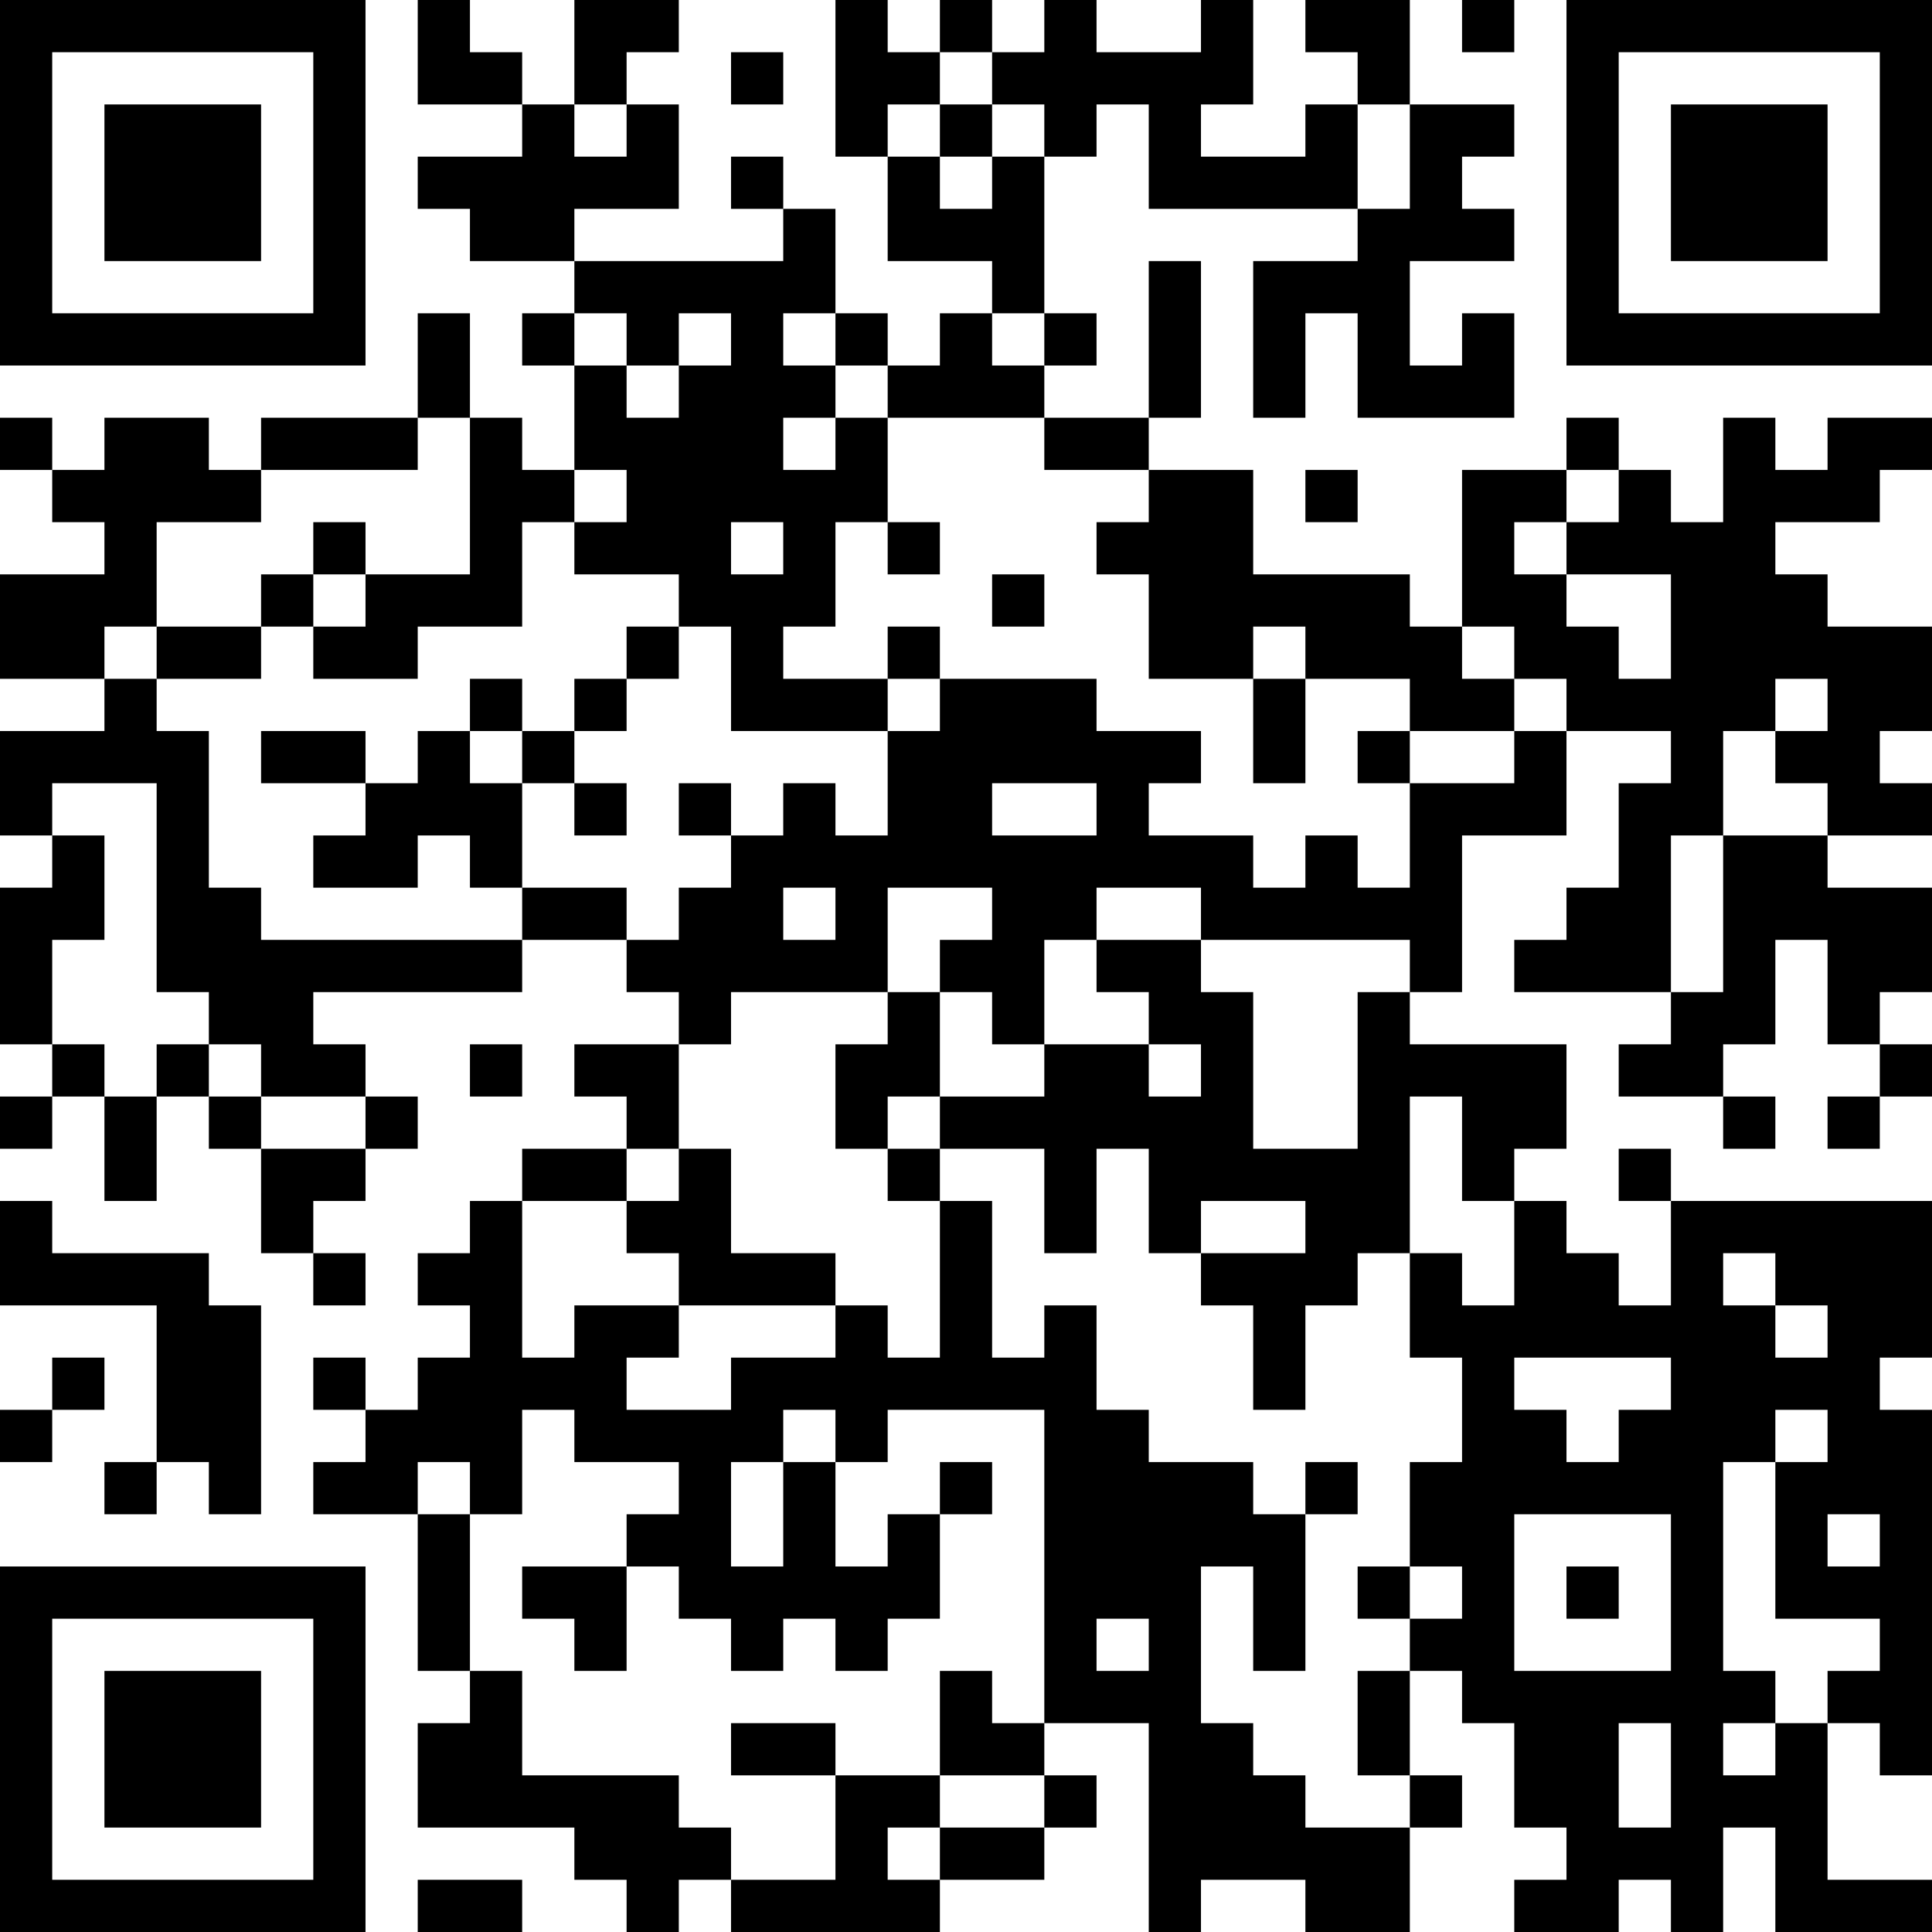
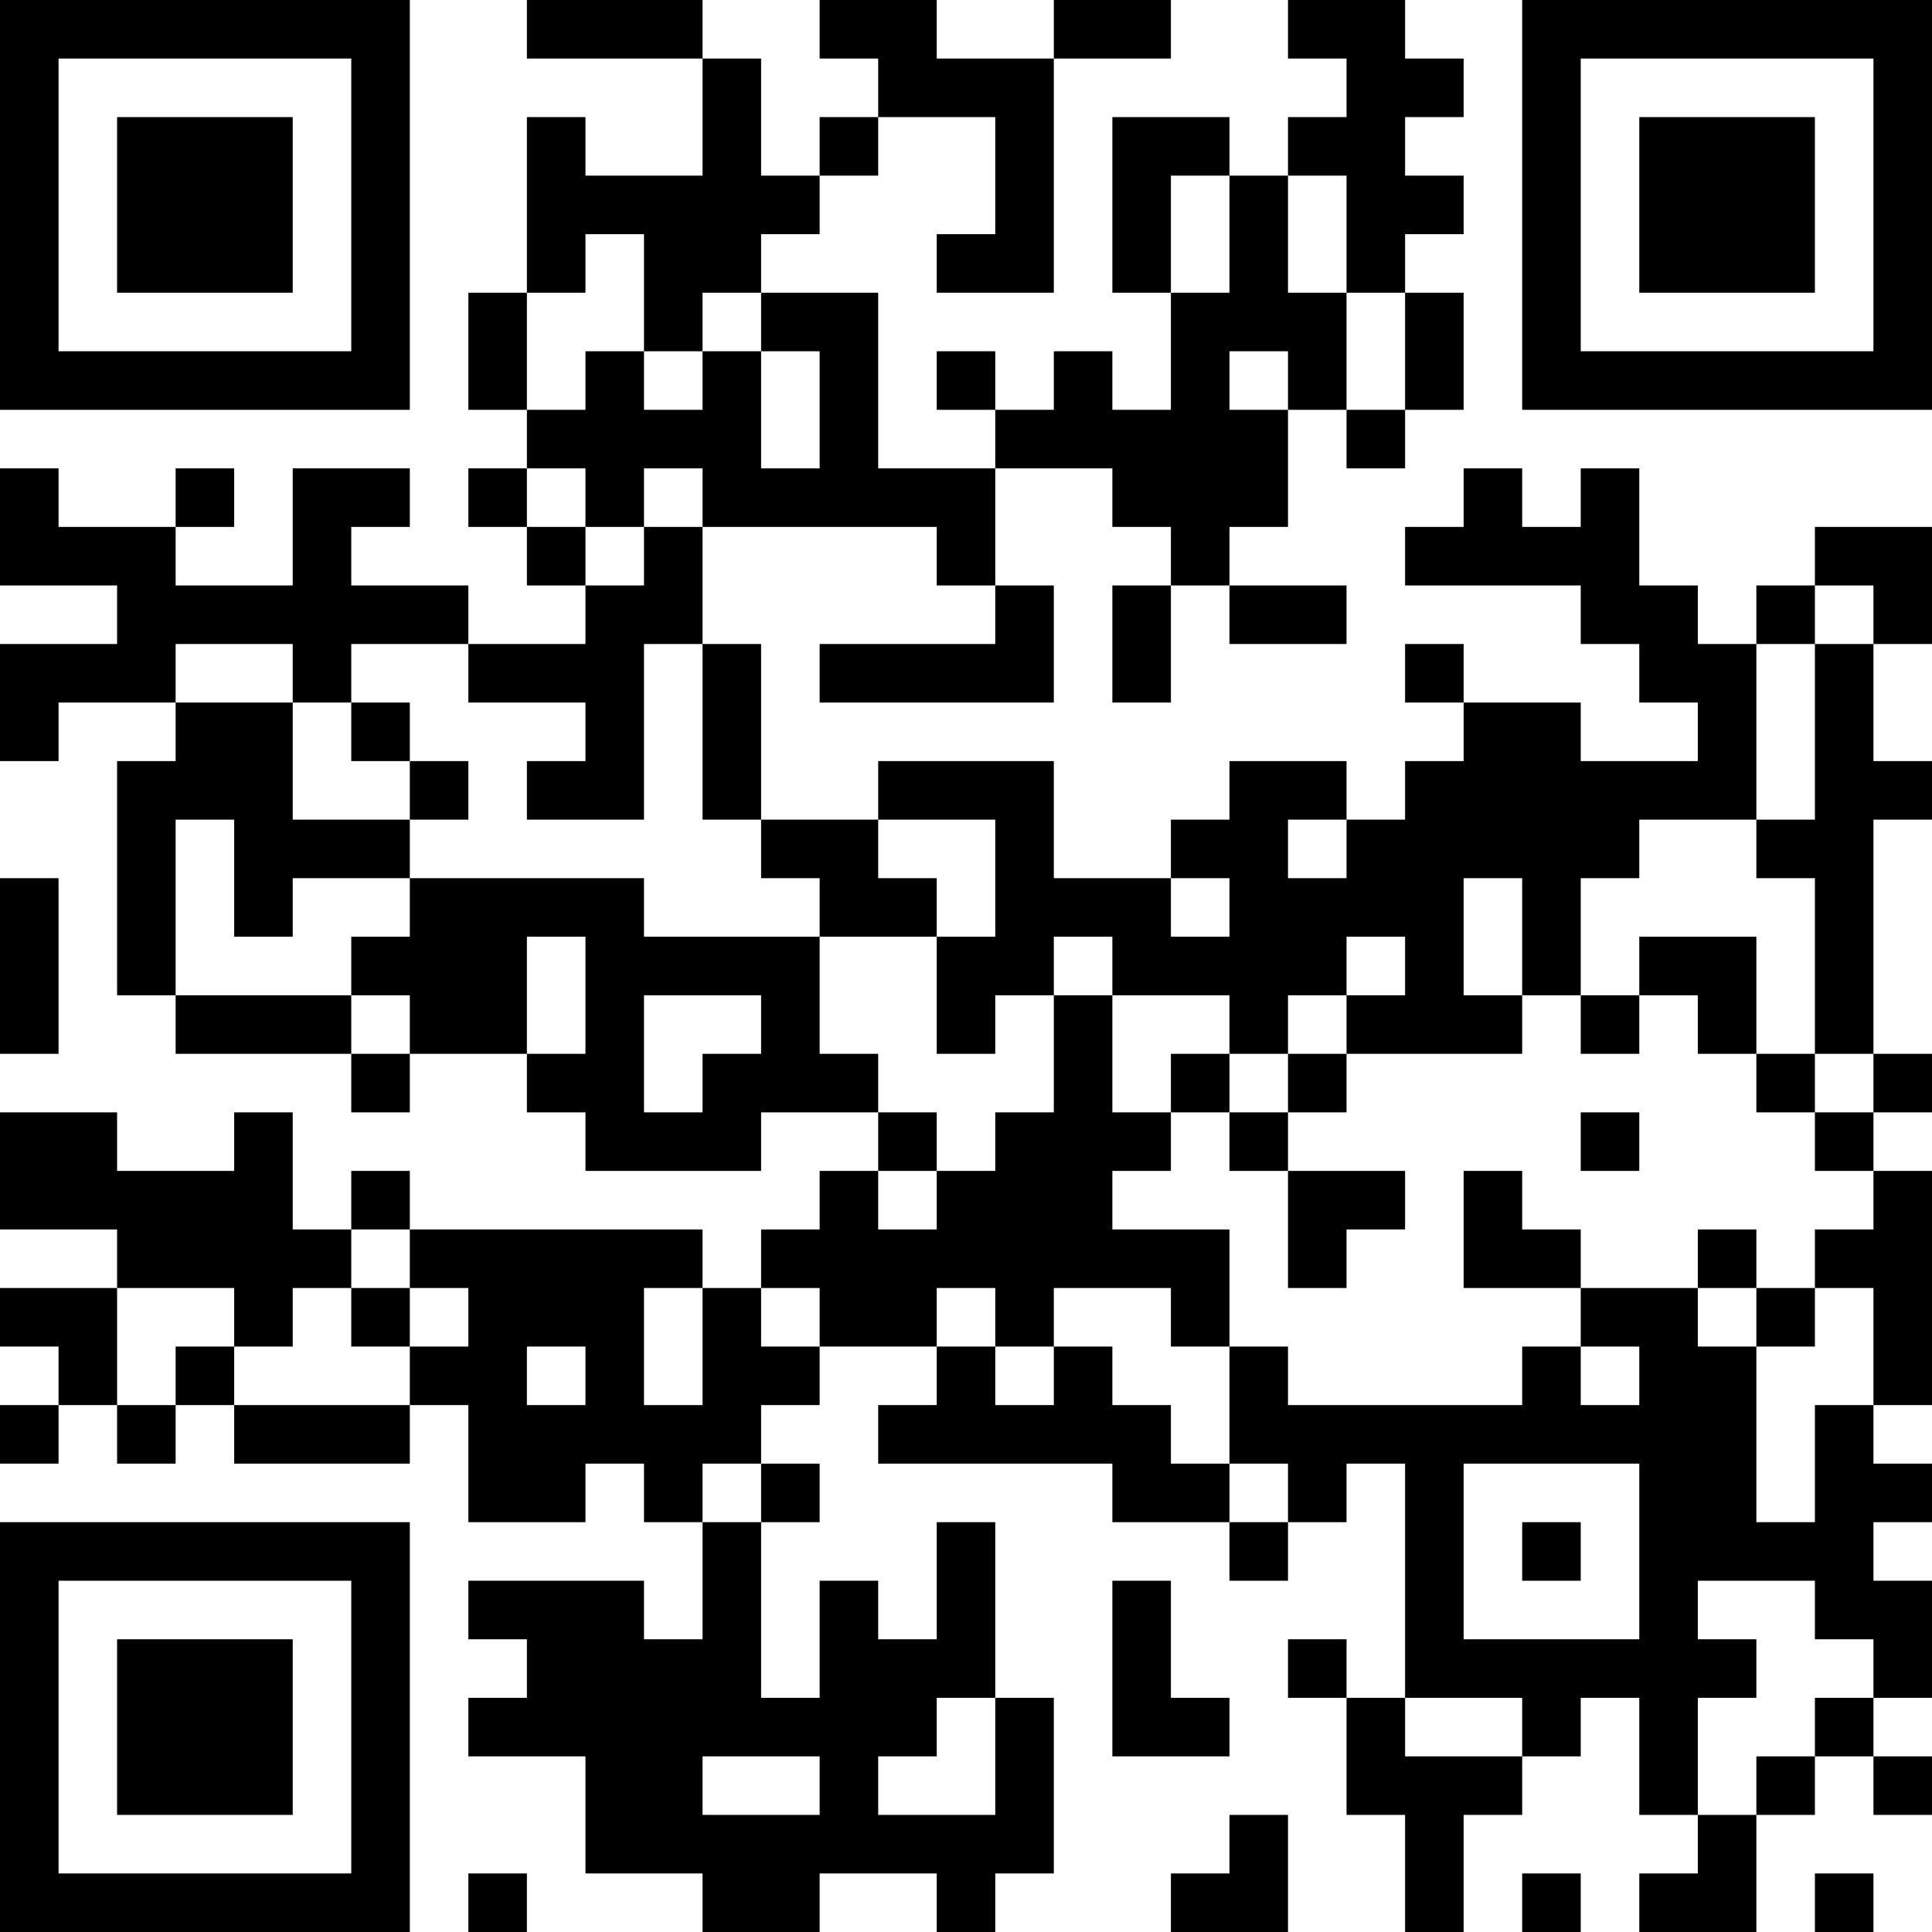
- <svg xmlns="http://www.w3.org/2000/svg" width="37mm" height="37mm" version="1.1" viewBox="0 0 37 37">
-   <path d="M0,0H1V1H0zM1,0H2V1H1zM2,0H3V1H2zM3,0H4V1H3zM4,0H5V1H4zM5,0H6V1H5zM6,0H7V1H6zM8,0H9V1H8zM11,0H12V1H11zM12,0H13V1H12zM16,0H17V1H16zM18,0H19V1H18zM20,0H21V1H20zM23,0H24V1H23zM25,0H26V1H25zM26,0H27V1H26zM28,0H29V1H28zM30,0H31V1H30zM31,0H32V1H31zM32,0H33V1H32zM33,0H34V1H33zM34,0H35V1H34zM35,0H36V1H35zM36,0H37V1H36zM0,1H1V2H0zM6,1H7V2H6zM8,1H9V2H8zM9,1H10V2H9zM11,1H12V2H11zM14,1H15V2H14zM16,1H17V2H16zM17,1H18V2H17zM19,1H20V2H19zM20,1H21V2H20zM21,1H22V2H21zM22,1H23V2H22zM23,1H24V2H23zM26,1H27V2H26zM30,1H31V2H30zM36,1H37V2H36zM0,2H1V3H0zM2,2H3V3H2zM3,2H4V3H3zM4,2H5V3H4zM6,2H7V3H6zM10,2H11V3H10zM12,2H13V3H12zM16,2H17V3H16zM18,2H19V3H18zM20,2H21V3H20zM22,2H23V3H22zM25,2H26V3H25zM27,2H28V3H27zM28,2H29V3H28zM30,2H31V3H30zM32,2H33V3H32zM33,2H34V3H33zM34,2H35V3H34zM36,2H37V3H36zM0,3H1V4H0zM2,3H3V4H2zM3,3H4V4H3zM4,3H5V4H4zM6,3H7V4H6zM8,3H9V4H8zM9,3H10V4H9zM10,3H11V4H10zM11,3H12V4H11zM12,3H13V4H12zM14,3H15V4H14zM17,3H18V4H17zM19,3H20V4H19zM22,3H23V4H22zM23,3H24V4H23zM24,3H25V4H24zM25,3H26V4H25zM27,3H28V4H27zM30,3H31V4H30zM32,3H33V4H32zM33,3H34V4H33zM34,3H35V4H34zM36,3H37V4H36zM0,4H1V5H0zM2,4H3V5H2zM3,4H4V5H3zM4,4H5V5H4zM6,4H7V5H6zM9,4H10V5H9zM10,4H11V5H10zM15,4H16V5H15zM17,4H18V5H17zM18,4H19V5H18zM19,4H20V5H19zM26,4H27V5H26zM27,4H28V5H27zM28,4H29V5H28zM30,4H31V5H30zM32,4H33V5H32zM33,4H34V5H33zM34,4H35V5H34zM36,4H37V5H36zM0,5H1V6H0zM6,5H7V6H6zM11,5H12V6H11zM12,5H13V6H12zM13,5H14V6H13zM14,5H15V6H14zM15,5H16V6H15zM19,5H20V6H19zM22,5H23V6H22zM24,5H25V6H24zM25,5H26V6H25zM26,5H27V6H26zM30,5H31V6H30zM36,5H37V6H36zM0,6H1V7H0zM1,6H2V7H1zM2,6H3V7H2zM3,6H4V7H3zM4,6H5V7H4zM5,6H6V7H5zM6,6H7V7H6zM8,6H9V7H8zM10,6H11V7H10zM12,6H13V7H12zM14,6H15V7H14zM16,6H17V7H16zM18,6H19V7H18zM20,6H21V7H20zM22,6H23V7H22zM24,6H25V7H24zM26,6H27V7H26zM28,6H29V7H28zM30,6H31V7H30zM31,6H32V7H31zM32,6H33V7H32zM33,6H34V7H33zM34,6H35V7H34zM35,6H36V7H35zM36,6H37V7H36zM8,7H9V8H8zM11,7H12V8H11zM13,7H14V8H13zM14,7H15V8H14zM15,7H16V8H15zM17,7H18V8H17zM18,7H19V8H18zM19,7H20V8H19zM22,7H23V8H22zM24,7H25V8H24zM26,7H27V8H26zM27,7H28V8H27zM28,7H29V8H28zM0,8H1V9H0zM2,8H3V9H2zM3,8H4V9H3zM5,8H6V9H5zM6,8H7V9H6zM7,8H8V9H7zM9,8H10V9H9zM11,8H12V9H11zM12,8H13V9H12zM13,8H14V9H13zM14,8H15V9H14zM16,8H17V9H16zM20,8H21V9H20zM21,8H22V9H21zM30,8H31V9H30zM33,8H34V9H33zM35,8H36V9H35zM36,8H37V9H36zM1,9H2V10H1zM2,9H3V10H2zM3,9H4V10H3zM4,9H5V10H4zM9,9H10V10H9zM10,9H11V10H10zM12,9H13V10H12zM13,9H14V10H13zM14,9H15V10H14zM15,9H16V10H15zM16,9H17V10H16zM22,9H23V10H22zM23,9H24V10H23zM25,9H26V10H25zM28,9H29V10H28zM29,9H30V10H29zM31,9H32V10H31zM33,9H34V10H33zM34,9H35V10H34zM35,9H36V10H35zM2,10H3V11H2zM6,10H7V11H6zM9,10H10V11H9zM11,10H12V11H11zM12,10H13V11H12zM13,10H14V11H13zM15,10H16V11H15zM17,10H18V11H17zM21,10H22V11H21zM22,10H23V11H22zM23,10H24V11H23zM28,10H29V11H28zM30,10H31V11H30zM31,10H32V11H31zM32,10H33V11H32zM33,10H34V11H33zM0,11H1V12H0zM1,11H2V12H1zM2,11H3V12H2zM5,11H6V12H5zM7,11H8V12H7zM8,11H9V12H8zM9,11H10V12H9zM13,11H14V12H13zM14,11H15V12H14zM15,11H16V12H15zM19,11H20V12H19zM22,11H23V12H22zM23,11H24V12H23zM24,11H25V12H24zM25,11H26V12H25zM26,11H27V12H26zM28,11H29V12H28zM29,11H30V12H29zM32,11H33V12H32zM33,11H34V12H33zM34,11H35V12H34zM0,12H1V13H0zM1,12H2V13H1zM3,12H4V13H3zM4,12H5V13H4zM6,12H7V13H6zM7,12H8V13H7zM12,12H13V13H12zM14,12H15V13H14zM17,12H18V13H17zM22,12H23V13H22zM23,12H24V13H23zM25,12H26V13H25zM26,12H27V13H26zM27,12H28V13H27zM29,12H30V13H29zM30,12H31V13H30zM32,12H33V13H32zM33,12H34V13H33zM34,12H35V13H34zM35,12H36V13H35zM36,12H37V13H36zM2,13H3V14H2zM9,13H10V14H9zM11,13H12V14H11zM14,13H15V14H14zM15,13H16V14H15zM16,13H17V14H16zM18,13H19V14H18zM19,13H20V14H19zM20,13H21V14H20zM24,13H25V14H24zM27,13H28V14H27zM28,13H29V14H28zM30,13H31V14H30zM31,13H32V14H31zM32,13H33V14H32zM33,13H34V14H33zM35,13H36V14H35zM36,13H37V14H36zM0,14H1V15H0zM1,14H2V15H1zM2,14H3V15H2zM3,14H4V15H3zM5,14H6V15H5zM6,14H7V15H6zM8,14H9V15H8zM10,14H11V15H10zM17,14H18V15H17zM18,14H19V15H18zM19,14H20V15H19zM20,14H21V15H20zM21,14H22V15H21zM22,14H23V15H22zM24,14H25V15H24zM26,14H27V15H26zM29,14H30V15H29zM32,14H33V15H32zM34,14H35V15H34zM35,14H36V15H35zM0,15H1V16H0zM3,15H4V16H3zM7,15H8V16H7zM8,15H9V16H8zM9,15H10V16H9zM11,15H12V16H11zM13,15H14V16H13zM15,15H16V16H15zM17,15H18V16H17zM18,15H19V16H18zM21,15H22V16H21zM27,15H28V16H27zM28,15H29V16H28zM29,15H30V16H29zM31,15H32V16H31zM32,15H33V16H32zM35,15H36V16H35zM36,15H37V16H36zM1,16H2V17H1zM3,16H4V17H3zM6,16H7V17H6zM7,16H8V17H7zM9,16H10V17H9zM14,16H15V17H14zM15,16H16V17H15zM16,16H17V17H16zM17,16H18V17H17zM18,16H19V17H18zM19,16H20V17H19zM20,16H21V17H20zM21,16H22V17H21zM22,16H23V17H22zM23,16H24V17H23zM25,16H26V17H25zM27,16H28V17H27zM31,16H32V17H31zM33,16H34V17H33zM34,16H35V17H34zM0,17H1V18H0zM1,17H2V18H1zM3,17H4V18H3zM4,17H5V18H4zM10,17H11V18H10zM11,17H12V18H11zM13,17H14V18H13zM14,17H15V18H14zM16,17H17V18H16zM19,17H20V18H19zM20,17H21V18H20zM23,17H24V18H23zM24,17H25V18H24zM25,17H26V18H25zM26,17H27V18H26zM27,17H28V18H27zM30,17H31V18H30zM31,17H32V18H31zM33,17H34V18H33zM34,17H35V18H34zM35,17H36V18H35zM36,17H37V18H36zM0,18H1V19H0zM3,18H4V19H3zM4,18H5V19H4zM5,18H6V19H5zM6,18H7V19H6zM7,18H8V19H7zM8,18H9V19H8zM9,18H10V19H9zM12,18H13V19H12zM13,18H14V19H13zM14,18H15V19H14zM15,18H16V19H15zM16,18H17V19H16zM18,18H19V19H18zM19,18H20V19H19zM21,18H22V19H21zM22,18H23V19H22zM27,18H28V19H27zM29,18H30V19H29zM30,18H31V19H30zM31,18H32V19H31zM33,18H34V19H33zM35,18H36V19H35zM36,18H37V19H36zM0,19H1V20H0zM4,19H5V20H4zM5,19H6V20H5zM13,19H14V20H13zM17,19H18V20H17zM19,19H20V20H19zM22,19H23V20H22zM23,19H24V20H23zM26,19H27V20H26zM32,19H33V20H32zM33,19H34V20H33zM35,19H36V20H35zM1,20H2V21H1zM3,20H4V21H3zM5,20H6V21H5zM6,20H7V21H6zM9,20H10V21H9zM11,20H12V21H11zM12,20H13V21H12zM16,20H17V21H16zM17,20H18V21H17zM20,20H21V21H20zM21,20H22V21H21zM23,20H24V21H23zM26,20H27V21H26zM27,20H28V21H27zM28,20H29V21H28zM29,20H30V21H29zM31,20H32V21H31zM32,20H33V21H32zM36,20H37V21H36zM0,21H1V22H0zM2,21H3V22H2zM4,21H5V22H4zM7,21H8V22H7zM12,21H13V22H12zM16,21H17V22H16zM18,21H19V22H18zM19,21H20V22H19zM20,21H21V22H20zM21,21H22V22H21zM22,21H23V22H22zM23,21H24V22H23zM26,21H27V22H26zM28,21H29V22H28zM29,21H30V22H29zM33,21H34V22H33zM35,21H36V22H35zM2,22H3V23H2zM5,22H6V23H5zM6,22H7V23H6zM10,22H11V23H10zM11,22H12V23H11zM13,22H14V23H13zM17,22H18V23H17zM20,22H21V23H20zM22,22H23V23H22zM23,22H24V23H23zM24,22H25V23H24zM25,22H26V23H25zM26,22H27V23H26zM28,22H29V23H28zM31,22H32V23H31zM0,23H1V24H0zM5,23H6V24H5zM9,23H10V24H9zM12,23H13V24H12zM13,23H14V24H13zM18,23H19V24H18zM20,23H21V24H20zM22,23H23V24H22zM25,23H26V24H25zM26,23H27V24H26zM29,23H30V24H29zM32,23H33V24H32zM33,23H34V24H33zM34,23H35V24H34zM35,23H36V24H35zM36,23H37V24H36zM0,24H1V25H0zM1,24H2V25H1zM2,24H3V25H2zM3,24H4V25H3zM6,24H7V25H6zM8,24H9V25H8zM9,24H10V25H9zM13,24H14V25H13zM14,24H15V25H14zM15,24H16V25H15zM18,24H19V25H18zM23,24H24V25H23zM24,24H25V25H24zM25,24H26V25H25zM27,24H28V25H27zM29,24H30V25H29zM30,24H31V25H30zM32,24H33V25H32zM34,24H35V25H34zM35,24H36V25H35zM36,24H37V25H36zM3,25H4V26H3zM4,25H5V26H4zM9,25H10V26H9zM11,25H12V26H11zM12,25H13V26H12zM16,25H17V26H16zM18,25H19V26H18zM20,25H21V26H20zM24,25H25V26H24zM27,25H28V26H27zM28,25H29V26H28zM29,25H30V26H29zM30,25H31V26H30zM31,25H32V26H31zM32,25H33V26H32zM33,25H34V26H33zM35,25H36V26H35zM36,25H37V26H36zM1,26H2V27H1zM3,26H4V27H3zM4,26H5V27H4zM6,26H7V27H6zM8,26H9V27H8zM9,26H10V27H9zM10,26H11V27H10zM11,26H12V27H11zM14,26H15V27H14zM15,26H16V27H15zM16,26H17V27H16zM17,26H18V27H17zM18,26H19V27H18zM19,26H20V27H19zM20,26H21V27H20zM24,26H25V27H24zM28,26H29V27H28zM32,26H33V27H32zM33,26H34V27H33zM34,26H35V27H34zM35,26H36V27H35zM0,27H1V28H0zM3,27H4V28H3zM4,27H5V28H4zM7,27H8V28H7zM8,27H9V28H8zM9,27H10V28H9zM11,27H12V28H11zM12,27H13V28H12zM13,27H14V28H13zM14,27H15V28H14zM16,27H17V28H16zM20,27H21V28H20zM21,27H22V28H21zM28,27H29V28H28zM29,27H30V28H29zM31,27H32V28H31zM32,27H33V28H32zM33,27H34V28H33zM35,27H36V28H35zM36,27H37V28H36zM2,28H3V29H2zM4,28H5V29H4zM6,28H7V29H6zM7,28H8V29H7zM9,28H10V29H9zM13,28H14V29H13zM15,28H16V29H15zM18,28H19V29H18zM20,28H21V29H20zM21,28H22V29H21zM22,28H23V29H22zM23,28H24V29H23zM25,28H26V29H25zM27,28H28V29H27zM28,28H29V29H28zM29,28H30V29H29zM30,28H31V29H30zM31,28H32V29H31zM32,28H33V29H32zM34,28H35V29H34zM35,28H36V29H35zM36,28H37V29H36zM8,29H9V30H8zM12,29H13V30H12zM13,29H14V30H13zM15,29H16V30H15zM17,29H18V30H17zM20,29H21V30H20zM21,29H22V30H21zM22,29H23V30H22zM23,29H24V30H23zM24,29H25V30H24zM27,29H28V30H27zM28,29H29V30H28zM32,29H33V30H32zM34,29H35V30H34zM36,29H37V30H36zM0,30H1V31H0zM1,30H2V31H1zM2,30H3V31H2zM3,30H4V31H3zM4,30H5V31H4zM5,30H6V31H5zM6,30H7V31H6zM8,30H9V31H8zM10,30H11V31H10zM11,30H12V31H11zM13,30H14V31H13zM14,30H15V31H14zM15,30H16V31H15zM16,30H17V31H16zM17,30H18V31H17zM20,30H21V31H20zM21,30H22V31H21zM22,30H23V31H22zM24,30H25V31H24zM26,30H27V31H26zM28,30H29V31H28zM30,30H31V31H30zM32,30H33V31H32zM34,30H35V31H34zM35,30H36V31H35zM36,30H37V31H36zM0,31H1V32H0zM6,31H7V32H6zM8,31H9V32H8zM11,31H12V32H11zM14,31H15V32H14zM16,31H17V32H16zM20,31H21V32H20zM22,31H23V32H22zM24,31H25V32H24zM27,31H28V32H27zM28,31H29V32H28zM32,31H33V32H32zM36,31H37V32H36zM0,32H1V33H0zM2,32H3V33H2zM3,32H4V33H3zM4,32H5V33H4zM6,32H7V33H6zM9,32H10V33H9zM18,32H19V33H18zM20,32H21V33H20zM21,32H22V33H21zM22,32H23V33H22zM26,32H27V33H26zM28,32H29V33H28zM29,32H30V33H29zM30,32H31V33H30zM31,32H32V33H31zM32,32H33V33H32zM33,32H34V33H33zM35,32H36V33H35zM36,32H37V33H36zM0,33H1V34H0zM2,33H3V34H2zM3,33H4V34H3zM4,33H5V34H4zM6,33H7V34H6zM8,33H9V34H8zM9,33H10V34H9zM14,33H15V34H14zM15,33H16V34H15zM18,33H19V34H18zM19,33H20V34H19zM22,33H23V34H22zM23,33H24V34H23zM26,33H27V34H26zM29,33H30V34H29zM30,33H31V34H30zM32,33H33V34H32zM34,33H35V34H34zM36,33H37V34H36zM0,34H1V35H0zM2,34H3V35H2zM3,34H4V35H3zM4,34H5V35H4zM6,34H7V35H6zM8,34H9V35H8zM9,34H10V35H9zM10,34H11V35H10zM11,34H12V35H11zM12,34H13V35H12zM16,34H17V35H16zM17,34H18V35H17zM20,34H21V35H20zM22,34H23V35H22zM23,34H24V35H23zM24,34H25V35H24zM27,34H28V35H27zM29,34H30V35H29zM30,34H31V35H30zM32,34H33V35H32zM33,34H34V35H33zM34,34H35V35H34zM0,35H1V36H0zM6,35H7V36H6zM11,35H12V36H11zM12,35H13V36H12zM13,35H14V36H13zM16,35H17V36H16zM18,35H19V36H18zM19,35H20V36H19zM22,35H23V36H22zM23,35H24V36H23zM24,35H25V36H24zM25,35H26V36H25zM26,35H27V36H26zM30,35H31V36H30zM31,35H32V36H31zM32,35H33V36H32zM34,35H35V36H34zM0,36H1V37H0zM1,36H2V37H1zM2,36H3V37H2zM3,36H4V37H3zM4,36H5V37H4zM5,36H6V37H5zM6,36H7V37H6zM8,36H9V37H8zM9,36H10V37H9zM12,36H13V37H12zM14,36H15V37H14zM15,36H16V37H15zM16,36H17V37H16zM17,36H18V37H17zM22,36H23V37H22zM25,36H26V37H25zM26,36H27V37H26zM29,36H30V37H29zM30,36H31V37H30zM32,36H33V37H32zM34,36H35V37H34zM35,36H36V37H35zM36,36H37V37H36z" id="qr-path" fill="#000000" fill-opacity="1" fill-rule="nonzero" stroke="none" />
+ <svg xmlns="http://www.w3.org/2000/svg" width="33mm" height="33mm" version="1.1" viewBox="0 0 33 33">
+   <path d="M0,0H1V1H0zM1,0H2V1H1zM2,0H3V1H2zM3,0H4V1H3zM4,0H5V1H4zM5,0H6V1H5zM6,0H7V1H6zM9,0H10V1H9zM10,0H11V1H10zM11,0H12V1H11zM14,0H15V1H14zM15,0H16V1H15zM18,0H19V1H18zM19,0H20V1H19zM22,0H23V1H22zM23,0H24V1H23zM26,0H27V1H26zM27,0H28V1H27zM28,0H29V1H28zM29,0H30V1H29zM30,0H31V1H30zM31,0H32V1H31zM32,0H33V1H32zM0,1H1V2H0zM6,1H7V2H6zM12,1H13V2H12zM15,1H16V2H15zM16,1H17V2H16zM17,1H18V2H17zM23,1H24V2H23zM24,1H25V2H24zM26,1H27V2H26zM32,1H33V2H32zM0,2H1V3H0zM2,2H3V3H2zM3,2H4V3H3zM4,2H5V3H4zM6,2H7V3H6zM9,2H10V3H9zM12,2H13V3H12zM14,2H15V3H14zM17,2H18V3H17zM19,2H20V3H19zM20,2H21V3H20zM22,2H23V3H22zM23,2H24V3H23zM26,2H27V3H26zM28,2H29V3H28zM29,2H30V3H29zM30,2H31V3H30zM32,2H33V3H32zM0,3H1V4H0zM2,3H3V4H2zM3,3H4V4H3zM4,3H5V4H4zM6,3H7V4H6zM9,3H10V4H9zM10,3H11V4H10zM11,3H12V4H11zM12,3H13V4H12zM13,3H14V4H13zM17,3H18V4H17zM19,3H20V4H19zM21,3H22V4H21zM23,3H24V4H23zM24,3H25V4H24zM26,3H27V4H26zM28,3H29V4H28zM29,3H30V4H29zM30,3H31V4H30zM32,3H33V4H32zM0,4H1V5H0zM2,4H3V5H2zM3,4H4V5H3zM4,4H5V5H4zM6,4H7V5H6zM9,4H10V5H9zM11,4H12V5H11zM12,4H13V5H12zM16,4H17V5H16zM17,4H18V5H17zM19,4H20V5H19zM21,4H22V5H21zM23,4H24V5H23zM26,4H27V5H26zM28,4H29V5H28zM29,4H30V5H29zM30,4H31V5H30zM32,4H33V5H32zM0,5H1V6H0zM6,5H7V6H6zM8,5H9V6H8zM11,5H12V6H11zM13,5H14V6H13zM14,5H15V6H14zM20,5H21V6H20zM21,5H22V6H21zM22,5H23V6H22zM24,5H25V6H24zM26,5H27V6H26zM32,5H33V6H32zM0,6H1V7H0zM1,6H2V7H1zM2,6H3V7H2zM3,6H4V7H3zM4,6H5V7H4zM5,6H6V7H5zM6,6H7V7H6zM8,6H9V7H8zM10,6H11V7H10zM12,6H13V7H12zM14,6H15V7H14zM16,6H17V7H16zM18,6H19V7H18zM20,6H21V7H20zM22,6H23V7H22zM24,6H25V7H24zM26,6H27V7H26zM27,6H28V7H27zM28,6H29V7H28zM29,6H30V7H29zM30,6H31V7H30zM31,6H32V7H31zM32,6H33V7H32zM9,7H10V8H9zM10,7H11V8H10zM11,7H12V8H11zM12,7H13V8H12zM14,7H15V8H14zM17,7H18V8H17zM18,7H19V8H18zM19,7H20V8H19zM20,7H21V8H20zM21,7H22V8H21zM23,7H24V8H23zM0,8H1V9H0zM3,8H4V9H3zM5,8H6V9H5zM6,8H7V9H6zM8,8H9V9H8zM10,8H11V9H10zM12,8H13V9H12zM13,8H14V9H13zM14,8H15V9H14zM15,8H16V9H15zM16,8H17V9H16zM19,8H20V9H19zM20,8H21V9H20zM21,8H22V9H21zM25,8H26V9H25zM27,8H28V9H27zM0,9H1V10H0zM1,9H2V10H1zM2,9H3V10H2zM5,9H6V10H5zM9,9H10V10H9zM11,9H12V10H11zM16,9H17V10H16zM20,9H21V10H20zM24,9H25V10H24zM25,9H26V10H25zM26,9H27V10H26zM27,9H28V10H27zM31,9H32V10H31zM32,9H33V10H32zM2,10H3V11H2zM3,10H4V11H3zM4,10H5V11H4zM5,10H6V11H5zM6,10H7V11H6zM7,10H8V11H7zM10,10H11V11H10zM11,10H12V11H11zM17,10H18V11H17zM19,10H20V11H19zM21,10H22V11H21zM22,10H23V11H22zM27,10H28V11H27zM28,10H29V11H28zM30,10H31V11H30zM32,10H33V11H32zM0,11H1V12H0zM1,11H2V12H1zM2,11H3V12H2zM5,11H6V12H5zM8,11H9V12H8zM9,11H10V12H9zM10,11H11V12H10zM12,11H13V12H12zM14,11H15V12H14zM15,11H16V12H15zM16,11H17V12H16zM17,11H18V12H17zM19,11H20V12H19zM24,11H25V12H24zM28,11H29V12H28zM29,11H30V12H29zM31,11H32V12H31zM0,12H1V13H0zM3,12H4V13H3zM4,12H5V13H4zM6,12H7V13H6zM10,12H11V13H10zM12,12H13V13H12zM25,12H26V13H25zM26,12H27V13H26zM29,12H30V13H29zM31,12H32V13H31zM2,13H3V14H2zM3,13H4V14H3zM4,13H5V14H4zM7,13H8V14H7zM9,13H10V14H9zM10,13H11V14H10zM12,13H13V14H12zM15,13H16V14H15zM16,13H17V14H16zM17,13H18V14H17zM21,13H22V14H21zM22,13H23V14H22zM24,13H25V14H24zM25,13H26V14H25zM26,13H27V14H26zM27,13H28V14H27zM28,13H29V14H28zM29,13H30V14H29zM31,13H32V14H31zM32,13H33V14H32zM2,14H3V15H2zM4,14H5V15H4zM5,14H6V15H5zM6,14H7V15H6zM13,14H14V15H13zM14,14H15V15H14zM17,14H18V15H17zM20,14H21V15H20zM21,14H22V15H21zM23,14H24V15H23zM24,14H25V15H24zM25,14H26V15H25zM26,14H27V15H26zM27,14H28V15H27zM30,14H31V15H30zM31,14H32V15H31zM0,15H1V16H0zM2,15H3V16H2zM4,15H5V16H4zM7,15H8V16H7zM8,15H9V16H8zM9,15H10V16H9zM10,15H11V16H10zM14,15H15V16H14zM15,15H16V16H15zM17,15H18V16H17zM18,15H19V16H18zM19,15H20V16H19zM21,15H22V16H21zM22,15H23V16H22zM23,15H24V16H23zM24,15H25V16H24zM26,15H27V16H26zM31,15H32V16H31zM0,16H1V17H0zM2,16H3V17H2zM6,16H7V17H6zM7,16H8V17H7zM8,16H9V17H8zM10,16H11V17H10zM11,16H12V17H11zM12,16H13V17H12zM13,16H14V17H13zM16,16H17V17H16zM17,16H18V17H17zM19,16H20V17H19zM20,16H21V17H20zM21,16H22V17H21zM22,16H23V17H22zM24,16H25V17H24zM26,16H27V17H26zM28,16H29V17H28zM29,16H30V17H29zM31,16H32V17H31zM0,17H1V18H0zM3,17H4V18H3zM4,17H5V18H4zM5,17H6V18H5zM7,17H8V18H7zM8,17H9V18H8zM10,17H11V18H10zM13,17H14V18H13zM16,17H17V18H16zM18,17H19V18H18zM21,17H22V18H21zM23,17H24V18H23zM24,17H25V18H24zM25,17H26V18H25zM27,17H28V18H27zM29,17H30V18H29zM31,17H32V18H31zM6,18H7V19H6zM9,18H10V19H9zM10,18H11V19H10zM12,18H13V19H12zM13,18H14V19H13zM14,18H15V19H14zM18,18H19V19H18zM20,18H21V19H20zM22,18H23V19H22zM30,18H31V19H30zM32,18H33V19H32zM0,19H1V20H0zM1,19H2V20H1zM4,19H5V20H4zM10,19H11V20H10zM11,19H12V20H11zM12,19H13V20H12zM15,19H16V20H15zM17,19H18V20H17zM18,19H19V20H18zM19,19H20V20H19zM21,19H22V20H21zM27,19H28V20H27zM31,19H32V20H31zM0,20H1V21H0zM1,20H2V21H1zM2,20H3V21H2zM3,20H4V21H3zM4,20H5V21H4zM6,20H7V21H6zM14,20H15V21H14zM16,20H17V21H16zM17,20H18V21H17zM18,20H19V21H18zM22,20H23V21H22zM23,20H24V21H23zM25,20H26V21H25zM32,20H33V21H32zM2,21H3V22H2zM3,21H4V22H3zM4,21H5V22H4zM5,21H6V22H5zM7,21H8V22H7zM8,21H9V22H8zM9,21H10V22H9zM10,21H11V22H10zM11,21H12V22H11zM13,21H14V22H13zM14,21H15V22H14zM15,21H16V22H15zM16,21H17V22H16zM17,21H18V22H17zM18,21H19V22H18zM19,21H20V22H19zM20,21H21V22H20zM22,21H23V22H22zM25,21H26V22H25zM26,21H27V22H26zM29,21H30V22H29zM31,21H32V22H31zM32,21H33V22H32zM0,22H1V23H0zM1,22H2V23H1zM4,22H5V23H4zM6,22H7V23H6zM8,22H9V23H8zM9,22H10V23H9zM10,22H11V23H10zM12,22H13V23H12zM14,22H15V23H14zM15,22H16V23H15zM17,22H18V23H17zM20,22H21V23H20zM27,22H28V23H27zM28,22H29V23H28zM30,22H31V23H30zM32,22H33V23H32zM1,23H2V24H1zM3,23H4V24H3zM7,23H8V24H7zM8,23H9V24H8zM10,23H11V24H10zM12,23H13V24H12zM13,23H14V24H13zM16,23H17V24H16zM18,23H19V24H18zM21,23H22V24H21zM26,23H27V24H26zM28,23H29V24H28zM29,23H30V24H29zM32,23H33V24H32zM0,24H1V25H0zM2,24H3V25H2zM4,24H5V25H4zM5,24H6V25H5zM6,24H7V25H6zM8,24H9V25H8zM9,24H10V25H9zM10,24H11V25H10zM11,24H12V25H11zM12,24H13V25H12zM15,24H16V25H15zM16,24H17V25H16zM17,24H18V25H17zM18,24H19V25H18zM19,24H20V25H19zM21,24H22V25H21zM22,24H23V25H22zM23,24H24V25H23zM24,24H25V25H24zM25,24H26V25H25zM26,24H27V25H26zM27,24H28V25H27zM28,24H29V25H28zM29,24H30V25H29zM31,24H32V25H31zM8,25H9V26H8zM9,25H10V26H9zM11,25H12V26H11zM13,25H14V26H13zM19,25H20V26H19zM20,25H21V26H20zM22,25H23V26H22zM24,25H25V26H24zM28,25H29V26H28zM29,25H30V26H29zM31,25H32V26H31zM32,25H33V26H32zM0,26H1V27H0zM1,26H2V27H1zM2,26H3V27H2zM3,26H4V27H3zM4,26H5V27H4zM5,26H6V27H5zM6,26H7V27H6zM12,26H13V27H12zM16,26H17V27H16zM21,26H22V27H21zM24,26H25V27H24zM26,26H27V27H26zM28,26H29V27H28zM29,26H30V27H29zM30,26H31V27H30zM31,26H32V27H31zM0,27H1V28H0zM6,27H7V28H6zM8,27H9V28H8zM9,27H10V28H9zM10,27H11V28H10zM12,27H13V28H12zM14,27H15V28H14zM16,27H17V28H16zM19,27H20V28H19zM24,27H25V28H24zM28,27H29V28H28zM31,27H32V28H31zM32,27H33V28H32zM0,28H1V29H0zM2,28H3V29H2zM3,28H4V29H3zM4,28H5V29H4zM6,28H7V29H6zM9,28H10V29H9zM10,28H11V29H10zM11,28H12V29H11zM12,28H13V29H12zM14,28H15V29H14zM15,28H16V29H15zM16,28H17V29H16zM19,28H20V29H19zM22,28H23V29H22zM24,28H25V29H24zM25,28H26V29H25zM26,28H27V29H26zM27,28H28V29H27zM28,28H29V29H28zM29,28H30V29H29zM32,28H33V29H32zM0,29H1V30H0zM2,29H3V30H2zM3,29H4V30H3zM4,29H5V30H4zM6,29H7V30H6zM8,29H9V30H8zM9,29H10V30H9zM10,29H11V30H10zM11,29H12V30H11zM12,29H13V30H12zM13,29H14V30H13zM14,29H15V30H14zM15,29H16V30H15zM17,29H18V30H17zM19,29H20V30H19zM20,29H21V30H20zM23,29H24V30H23zM26,29H27V30H26zM28,29H29V30H28zM31,29H32V30H31zM0,30H1V31H0zM2,30H3V31H2zM3,30H4V31H3zM4,30H5V31H4zM6,30H7V31H6zM10,30H11V31H10zM11,30H12V31H11zM14,30H15V31H14zM17,30H18V31H17zM23,30H24V31H23zM24,30H25V31H24zM25,30H26V31H25zM28,30H29V31H28zM30,30H31V31H30zM32,30H33V31H32zM0,31H1V32H0zM6,31H7V32H6zM10,31H11V32H10zM11,31H12V32H11zM12,31H13V32H12zM13,31H14V32H13zM14,31H15V32H14zM15,31H16V32H15zM16,31H17V32H16zM17,31H18V32H17zM21,31H22V32H21zM24,31H25V32H24zM29,31H30V32H29zM0,32H1V33H0zM1,32H2V33H1zM2,32H3V33H2zM3,32H4V33H3zM4,32H5V33H4zM5,32H6V33H5zM6,32H7V33H6zM8,32H9V33H8zM12,32H13V33H12zM13,32H14V33H13zM16,32H17V33H16zM20,32H21V33H20zM21,32H22V33H21zM24,32H25V33H24zM26,32H27V33H26zM28,32H29V33H28zM29,32H30V33H29zM31,32H32V33H31z" id="qr-path" fill="#000000" fill-opacity="1" fill-rule="nonzero" stroke="none" />
</svg>
